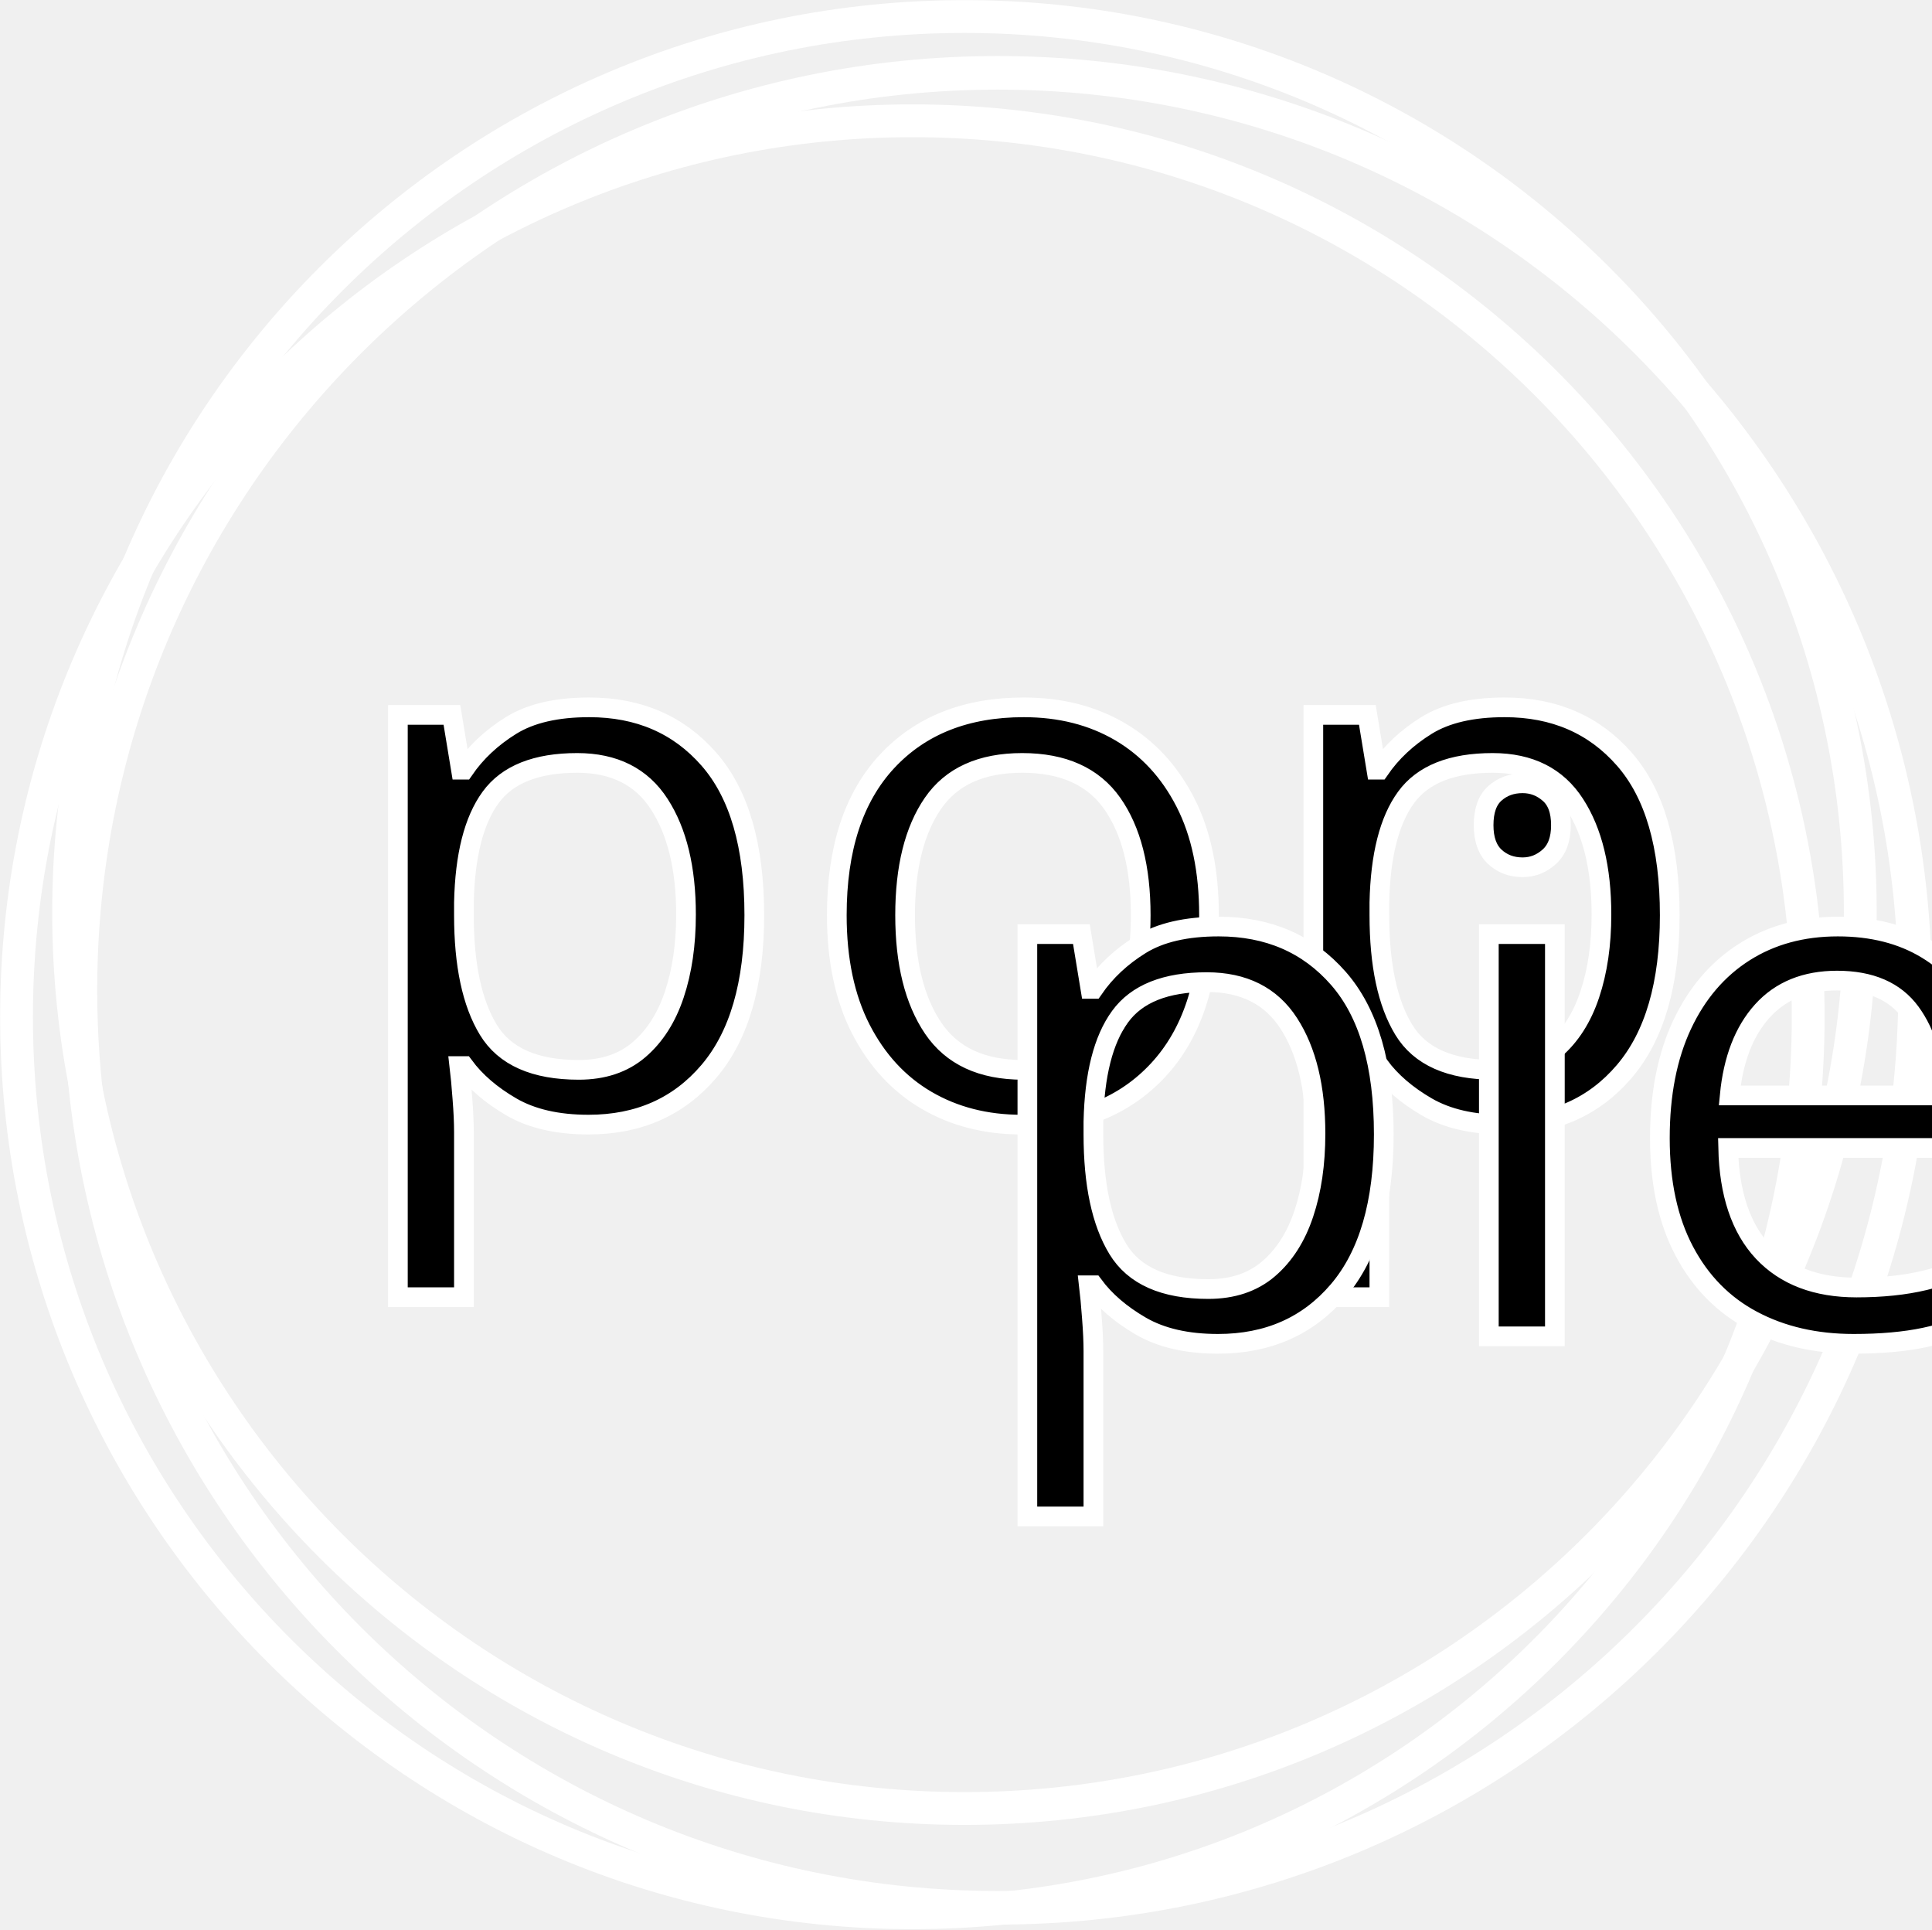
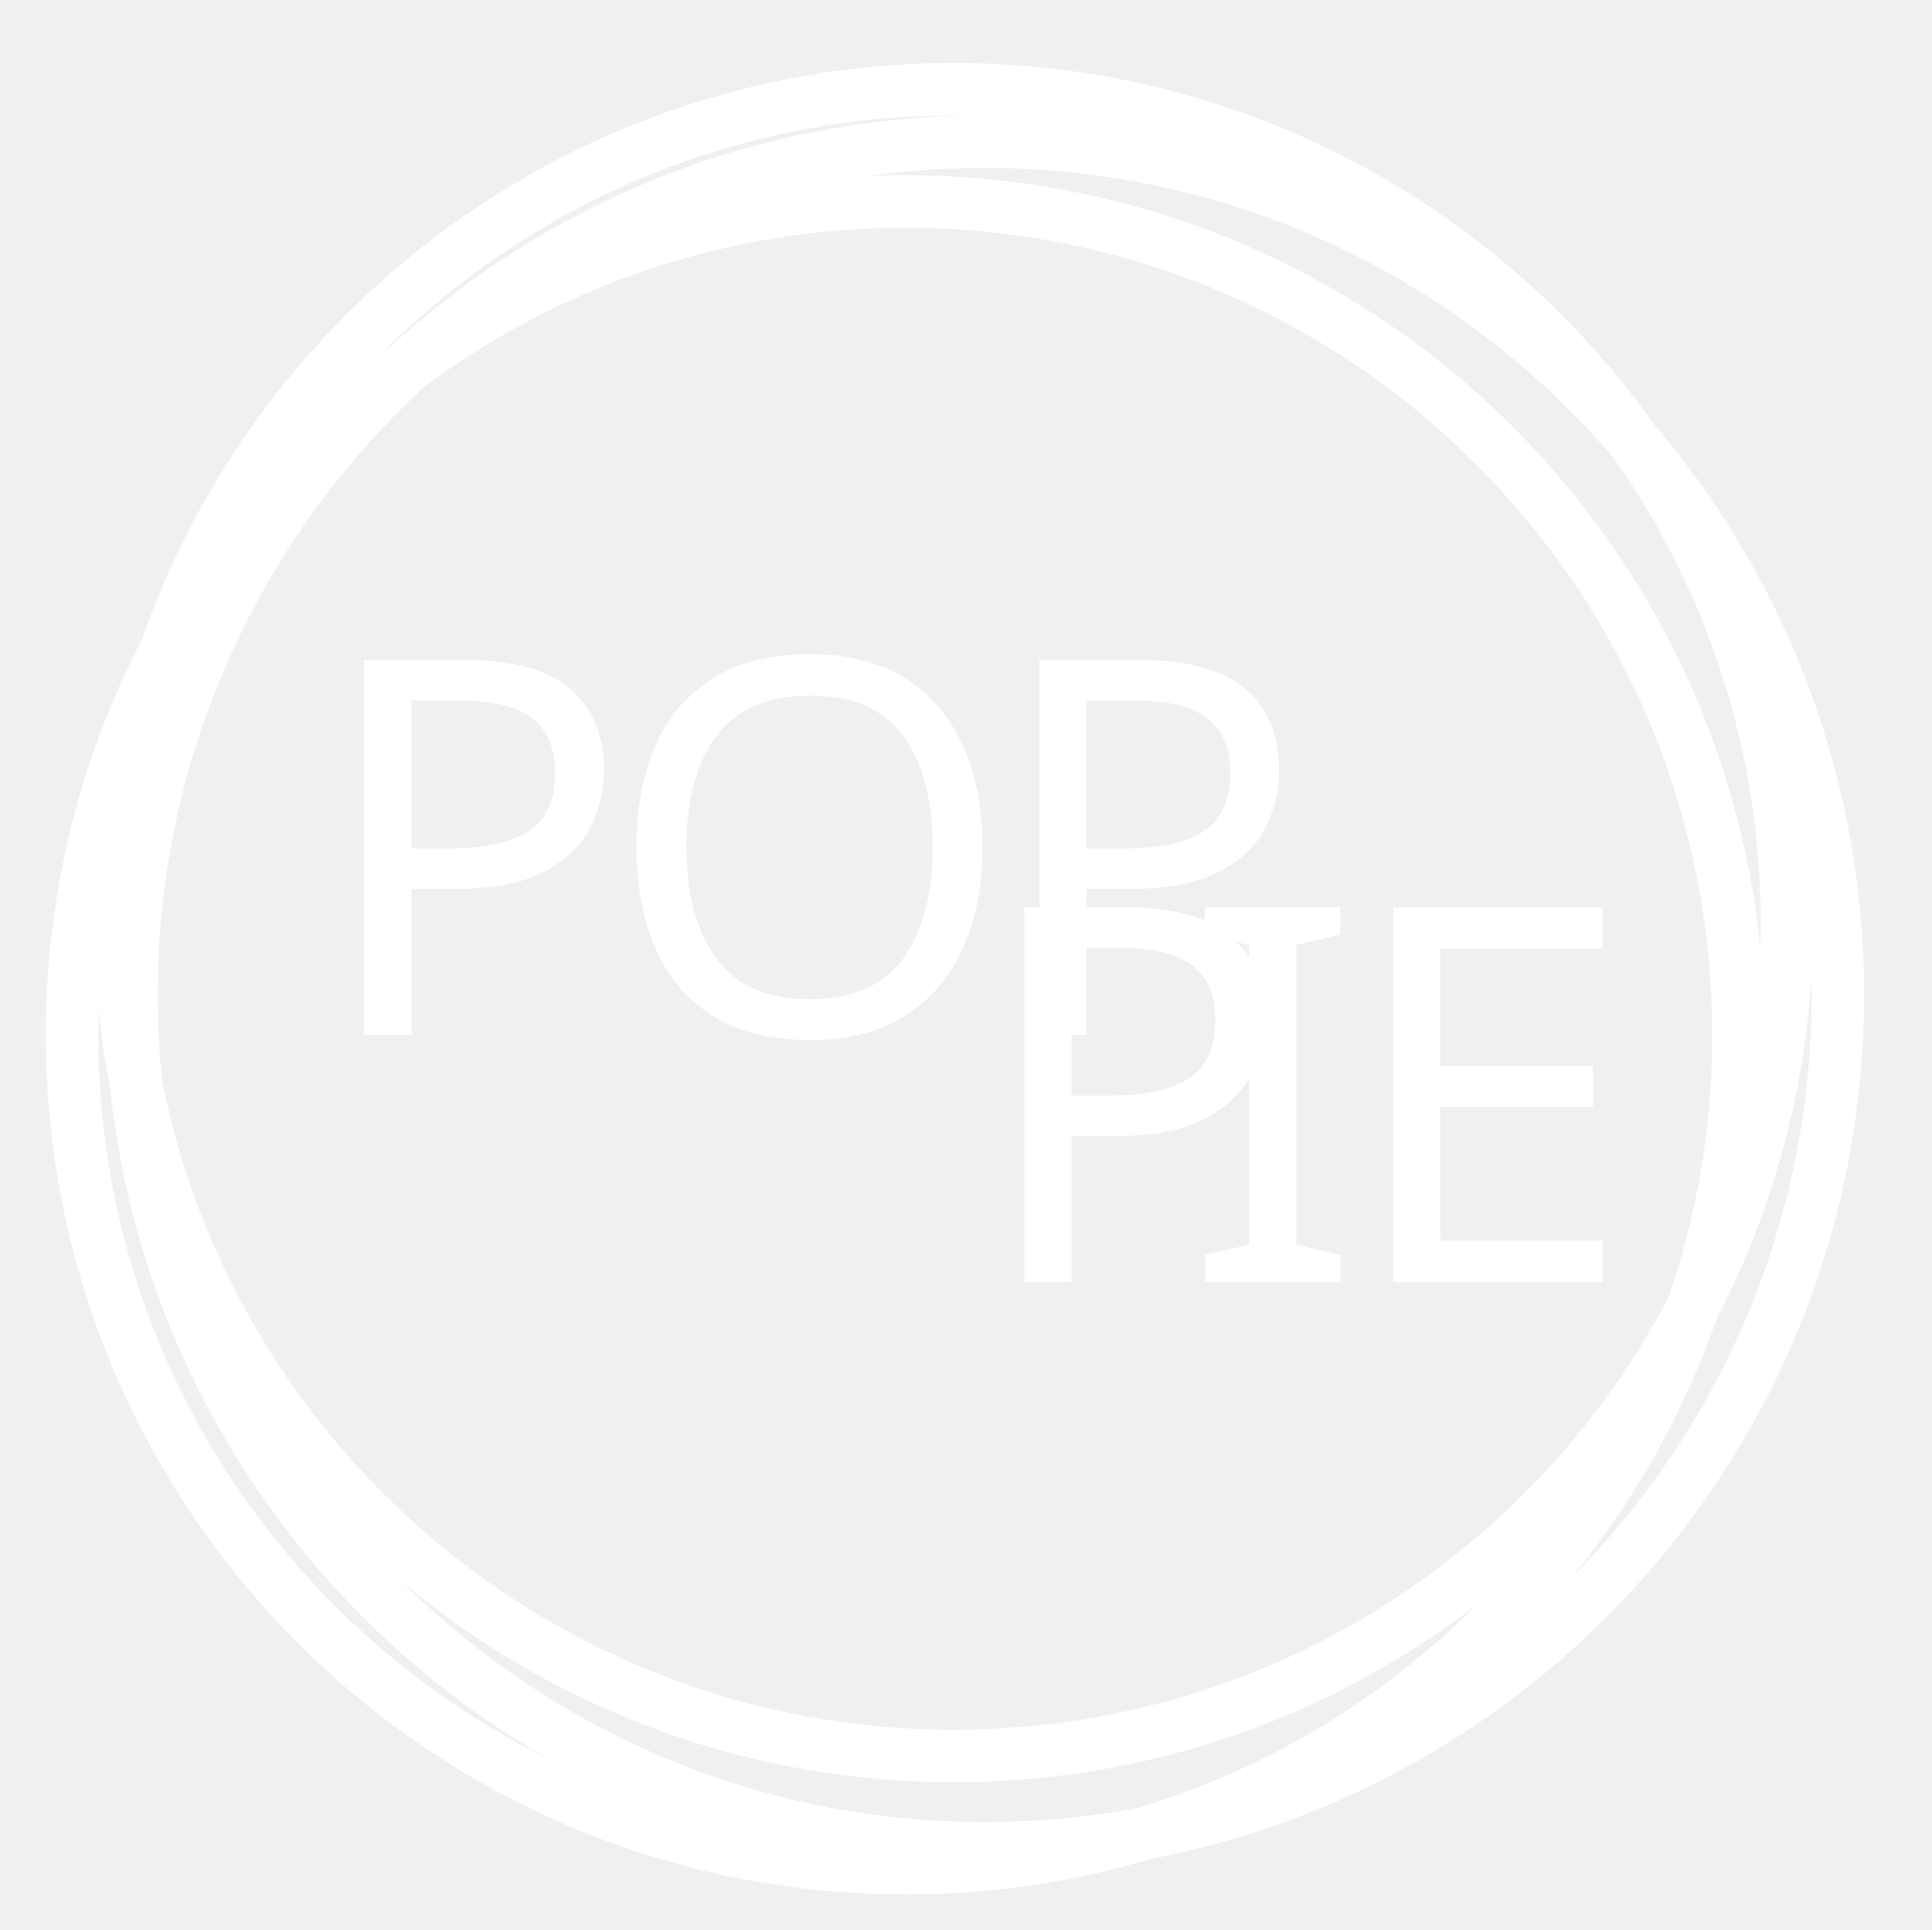
<svg xmlns="http://www.w3.org/2000/svg" version="1.1" id="Layer_1" x="0px" y="0px" viewBox="0 0 294.416 293.953" enable-background="new 0 0 294.416 293.953" xml:space="preserve">
-   <circle fill="none" stroke="#FFFFFF" stroke-width="5" stroke-miterlimit="10" cx="139.034" cy="154.919" r="136.515" />
-   <circle fill="none" stroke="#FFFFFF" stroke-width="5" stroke-miterlimit="10" cx="146.972" cy="139.034" r="136.515" />
-   <circle fill="none" stroke="#FFFFFF" stroke-width="5.12" stroke-miterlimit="10" cx="152.046" cy="150.887" r="139.791" />
-   <text transform="matrix(1 0 0 1 50.9153 170.2105)" stroke="#FFFFFF" stroke-width="3" stroke-miterlimit="10" font-family="'BrainFlower'" font-size="114.347">pop</text>
-   <text transform="matrix(1 0 0 1 146.8411 203.609)" stroke="#FFFFFF" stroke-width="3" stroke-miterlimit="10" font-family="'BrainFlower'" font-size="114.347">pie</text>
+   <circle fill="none" stroke="#FFFFFF" stroke-width="8" stroke-miterlimit="10" cx="137.951" cy="157.674" r="126.971" />
+   <circle fill="none" stroke="#FFFFFF" stroke-width="8" stroke-miterlimit="10" cx="145.334" cy="140.574" r="126.971" />
+   <circle fill="none" stroke="#FFFFFF" stroke-width="8" stroke-miterlimit="10" cx="150.053" cy="151.598" r="130.018" />
+   <text transform="matrix(1 0 0 1 47.7235 157.6739)" fill="#FFFFFF" font-family="'Frutiger-Cn'" font-size="80" letter-spacing="-4">POP</text>
+   <g>
+     <text transform="matrix(1 0 0 1 148.3363 195.347)">
+       <tspan x="0" y="0" fill="#FFFFFF" font-family="'Frutiger-Cn'" font-size="80" letter-spacing="-6">P</tspan>
+       <tspan x="32.079" y="0" fill="#FFFFFF" font-family="'Frutiger-Cn'" font-size="80" letter-spacing="-3">IE</tspan>
+     </text>
+   </g>
</svg>
